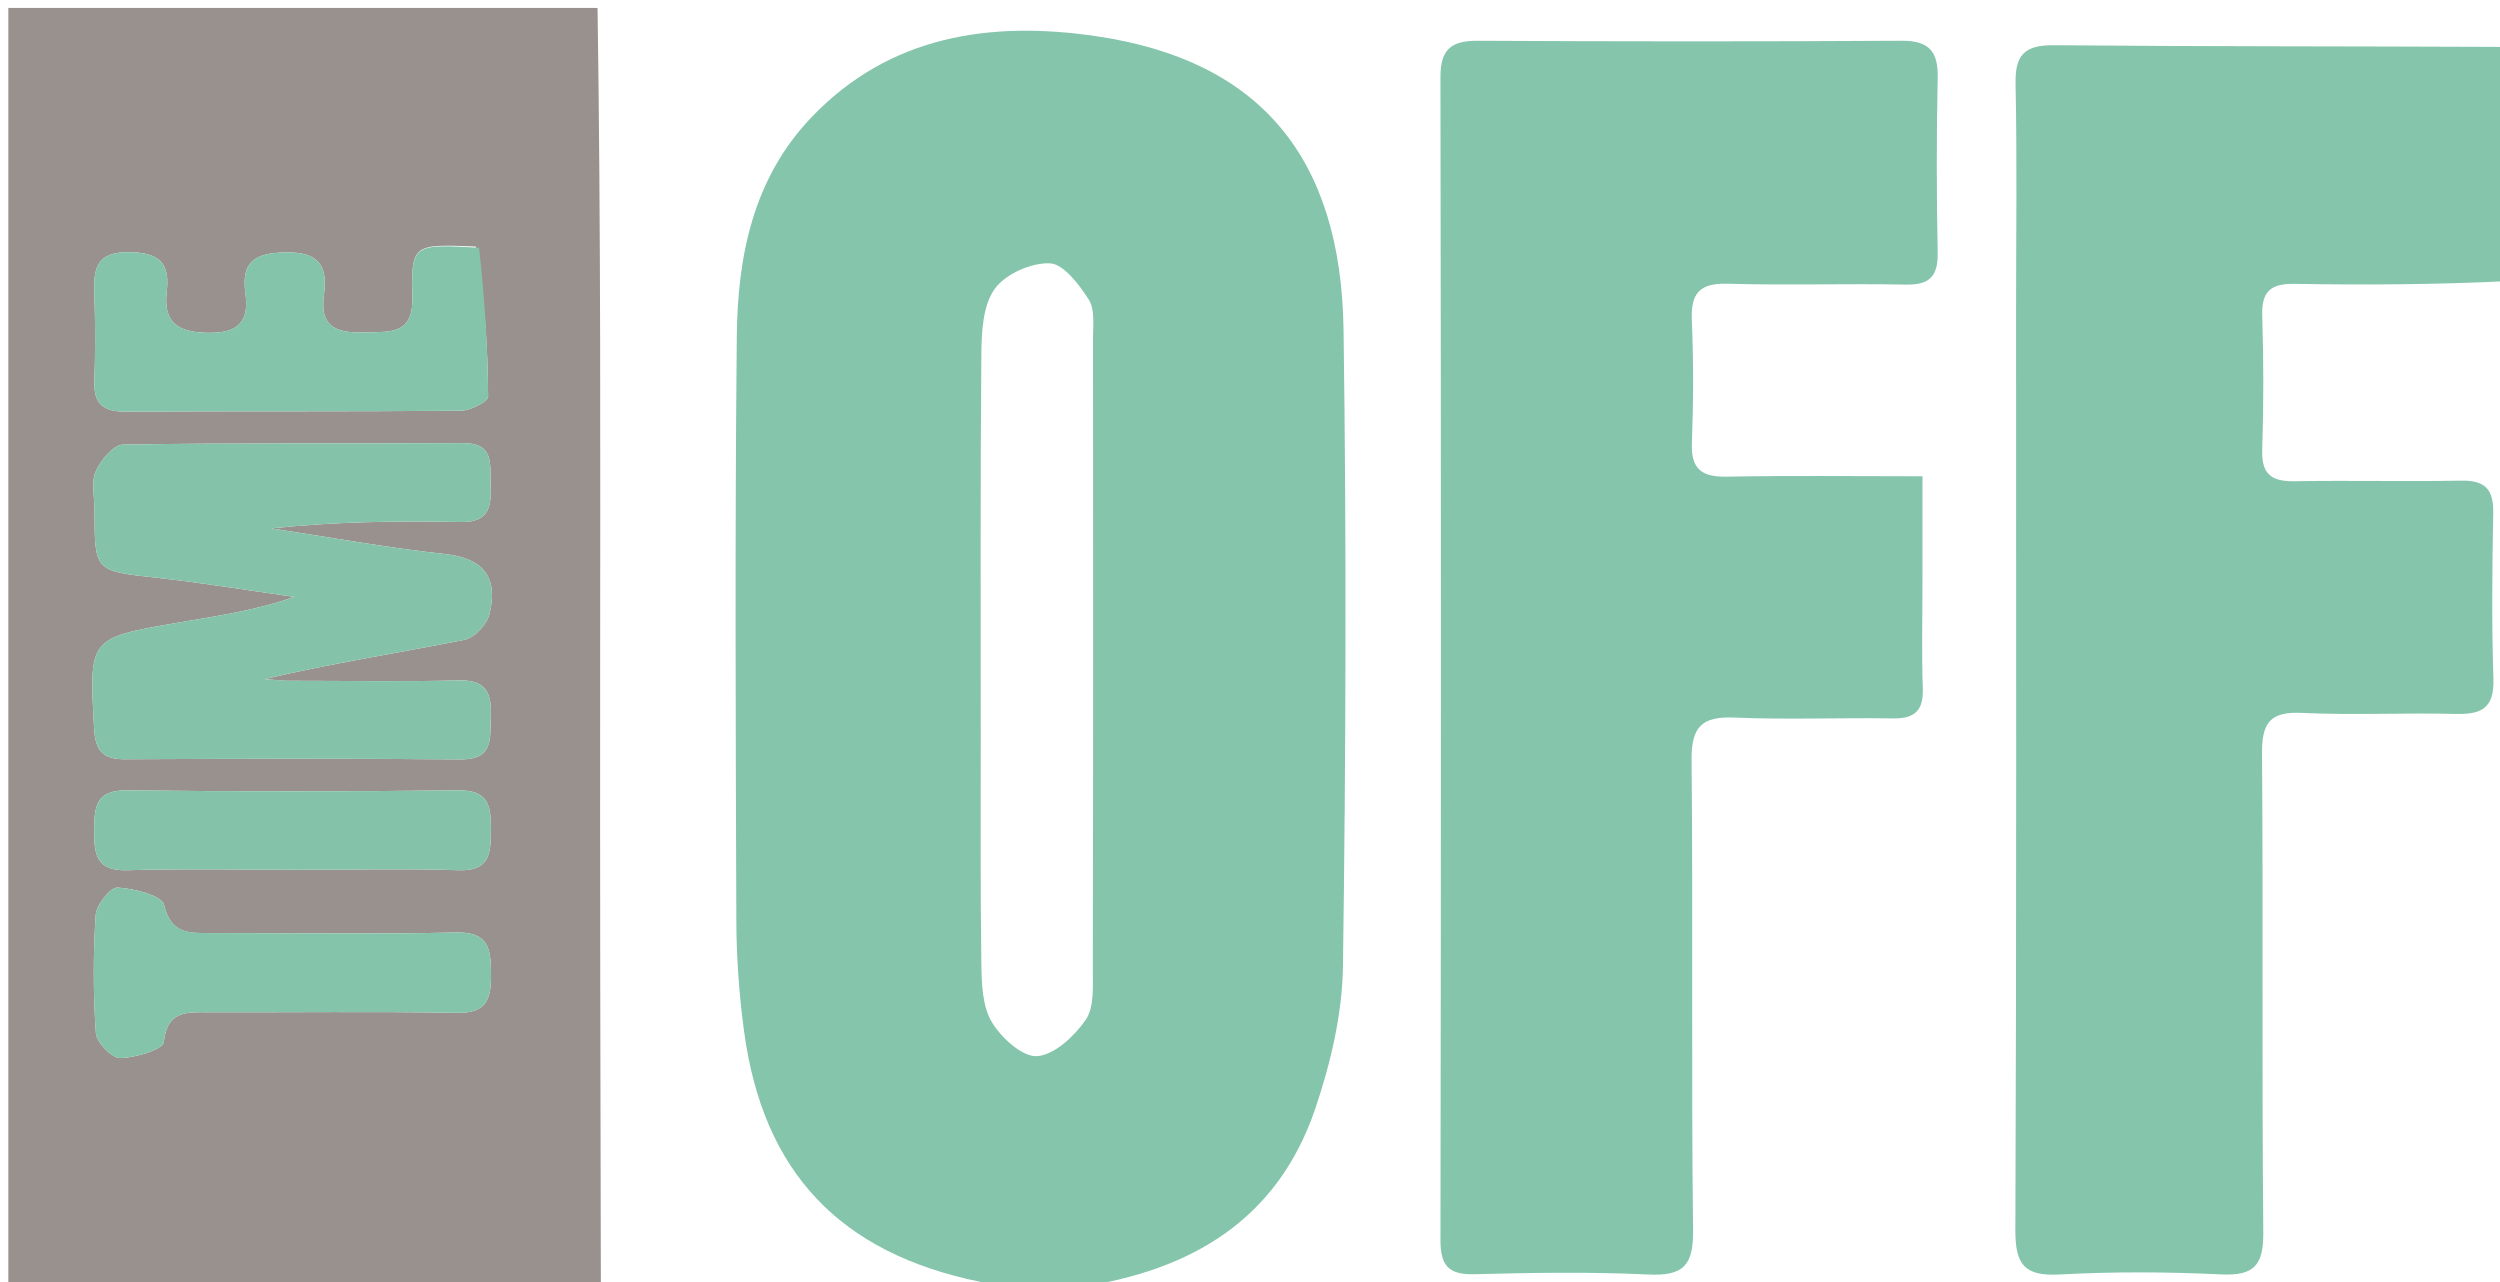
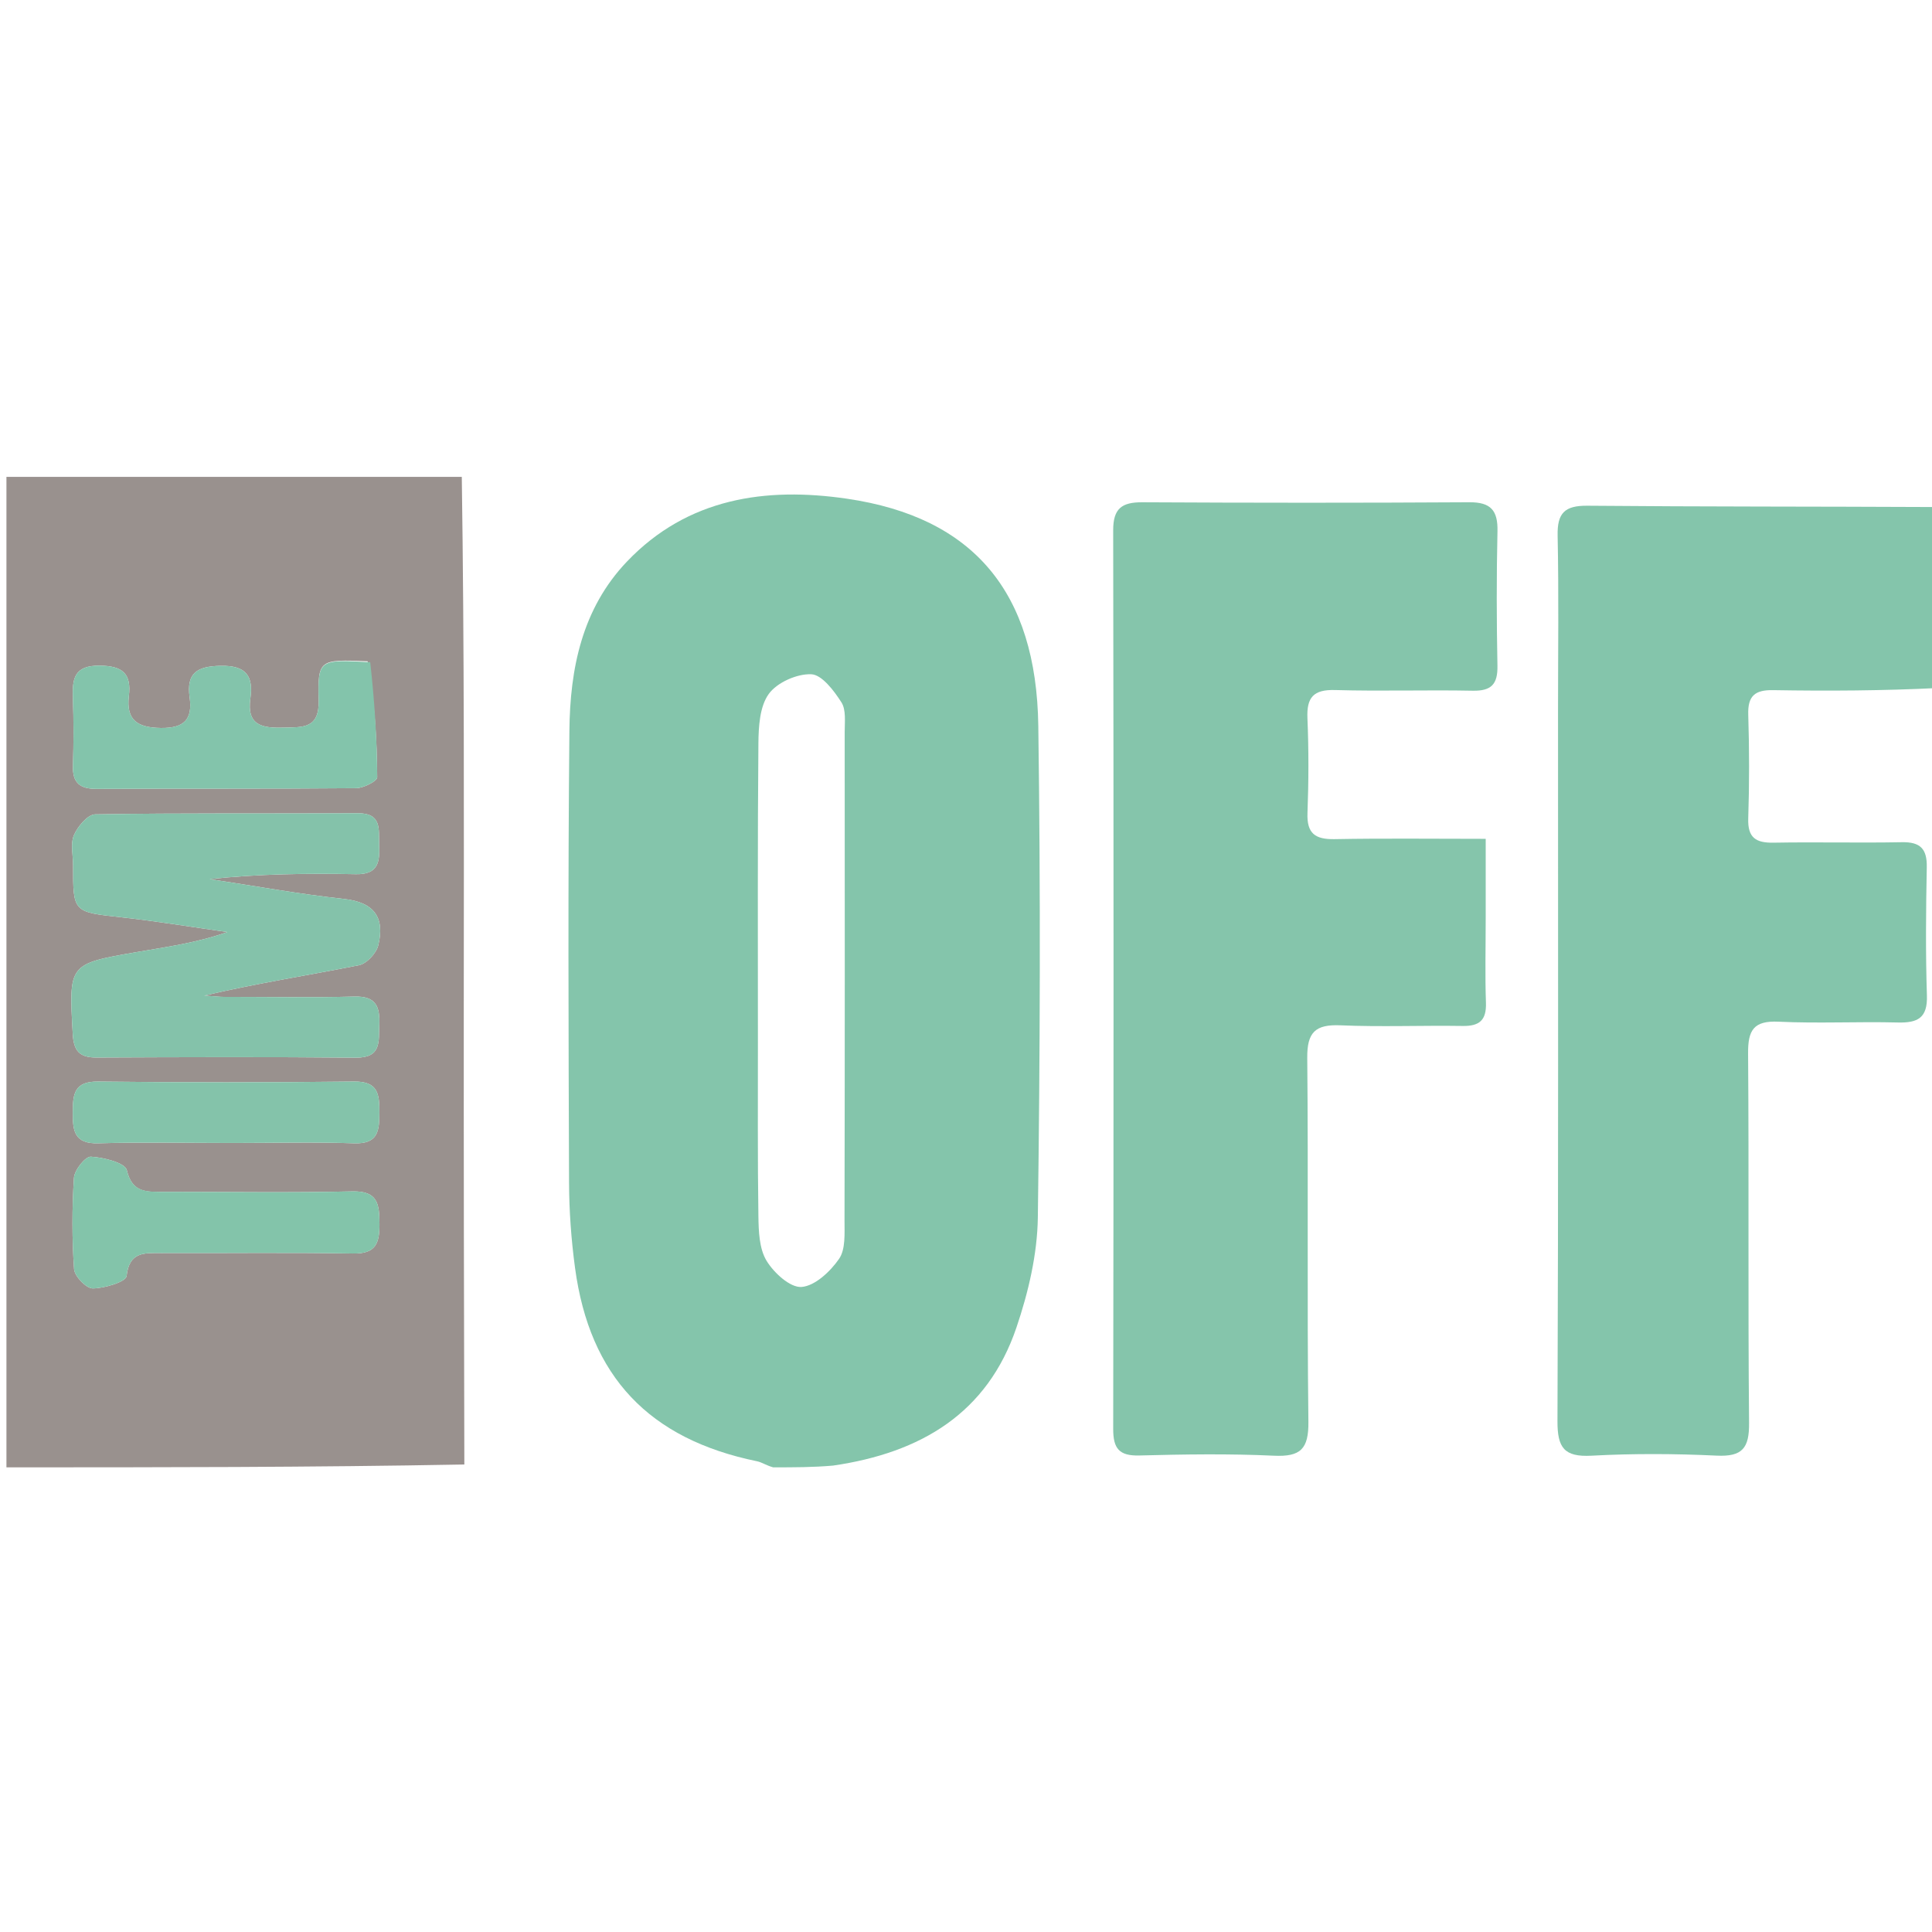
- <svg xmlns="http://www.w3.org/2000/svg" version="1.1" id="Layer_1" x="0px" y="0px" width="80" viewBox="0 0 316 162" enable-background="new 0 0 316 162" xml:space="preserve">
+ <svg xmlns="http://www.w3.org/2000/svg" version="1.1" id="Layer_1" x="0px" y="0px" width="80" height="80" viewBox="0 0 316 162" enable-background="new 0 0 316 162" xml:space="preserve">
  <path fill="#84C5AB" opacity="1" stroke="none" d=" M126.454,163   C125.278,162.661 124.589,162.163 123.83,162.008   C106.161,158.382 96.444,148.163 94.049,130.346   C93.431,125.748 93.091,121.079 93.074,116.442   C92.988,91.803 92.887,67.162 93.131,42.525   C93.231,32.399 95.177,22.571 102.553,14.842   C112.492,4.427 125.287,2.632 138.522,4.568   C159.23,7.598 169.516,19.856 169.826,41.725   C170.205,68.522 170.123,95.333 169.75,122.131   C169.666,128.159 168.201,134.377 166.251,140.128   C161.502,154.137 150.649,160.616 136.258,162.713   C132.969,163 129.939,163 126.454,163  M123.965,93.5   C123.974,102.984 123.903,112.469 124.046,121.95   C124.083,124.402 124.178,127.213 125.364,129.188   C126.557,131.173 129.239,133.633 131.094,133.497   C133.293,133.336 135.807,130.97 137.236,128.904   C138.317,127.34 138.126,124.747 138.13,122.612   C138.185,95.991 138.18,69.37 138.158,42.749   C138.157,41.096 138.413,39.107 137.62,37.868   C136.406,35.968 134.434,33.353 132.692,33.282   C130.348,33.185 127.1,34.627 125.743,36.499   C124.26,38.545 124.071,41.831 124.046,44.583   C123.9,60.554 123.969,76.527 123.965,93.5  z" />
  <path fill="#99918E" opacity="1" stroke="none" d=" M75.531,1   C75.95,29.257 75.877,57.513 75.857,85.77   C75.839,111.202 75.881,136.635 75.948,162.534   C51.035,163 26.07,163 1.053,163   C1.053,109.111 1.053,55.222 1.053,1   C25.687,1 50.375,1 75.531,1  M36.188,86.051   C35.26,85.981 34.333,85.912 33.405,85.842   C41.824,83.864 50.298,82.542 58.704,80.875   C59.963,80.626 61.552,78.92 61.871,77.615   C62.972,73.107 61.244,70.573 56.245,70.031   C48.893,69.233 41.6,67.896 34.281,66.788   C42.304,65.935 50.262,65.826 58.214,65.983   C61.966,66.058 62.121,63.857 62.017,61.127   C61.922,58.651 62.487,55.988 58.501,56.012   C44.189,56.098 29.875,55.96 15.566,56.196   C14.348,56.216 12.702,58.18 12.096,59.6   C11.494,61.009 11.952,62.872 11.952,64.537   C11.953,72.263 11.965,72.161 19.901,73.039   C25.681,73.679 31.427,74.634 37.188,75.448   C32.172,77.221 27.177,77.89 22.216,78.751   C11.175,80.667 11.263,80.702 11.9,92.127   C12.053,94.878 12.996,95.98 15.76,95.968   C29.905,95.904 44.053,95.856 58.197,95.99   C62.428,96.029 61.921,93.348 62.036,90.651   C62.161,87.716 61.559,85.91 57.998,86.003   C51.013,86.185 44.02,86.053 36.188,86.051  M60.134,31.164   C52.258,30.838 51.953,30.846 52.126,37.506   C52.249,42.225 49.542,41.928 46.375,42.013   C42.932,42.106 40.325,41.705 40.947,37.263   C41.459,33.609 40.317,31.826 36.088,31.903   C32.182,31.973 30.468,33.106 31.018,37.07   C31.516,40.653 30.147,42.117 26.319,42.068   C22.486,42.018 20.605,40.789 21.079,36.845   C21.516,33.205 20.084,31.916 16.32,31.872   C12.082,31.822 11.809,34.05 11.925,37.232   C12.058,40.891 12.051,44.562 11.931,48.222   C11.84,51.023 13.039,52.041 15.789,52.028   C29.945,51.958 44.103,52.04 58.259,51.914   C59.463,51.904 61.699,50.752 61.696,50.139   C61.664,43.913 61.267,37.688 60.134,31.164  M26.776,117.939   C24.109,117.922 21.637,118.225 20.739,114.386   C20.46,113.191 16.945,112.302 14.862,112.19   C13.96,112.142 12.18,114.367 12.097,115.645   C11.772,120.606 11.767,125.616 12.117,130.574   C12.201,131.762 14.121,133.748 15.18,133.737   C17.117,133.716 20.6,132.651 20.702,131.723   C21.139,127.71 23.595,127.941 26.349,127.949   C36.813,127.983 47.28,127.836 57.741,128.025   C61.527,128.094 62.087,126.296 62.067,123.143   C62.047,119.938 61.803,117.767 57.614,117.866   C47.653,118.102 37.684,117.94 26.776,117.939  M38.5,109.941   C44.976,109.939 51.458,109.774 57.926,109.997   C61.912,110.134 62.043,107.884 62.052,104.932   C62.062,101.947 61.842,99.852 57.893,99.9   C43.947,100.067 29.996,100.065 16.05,99.902   C12.087,99.856 11.916,102.001 11.903,104.963   C11.89,107.963 12.149,110.114 16.081,109.997   C23.215,109.785 30.36,109.939 38.5,109.941  z" />
  <path fill="#84C5AB" opacity="1" stroke="none" d=" M317,35.531   C308.01,35.975 299.019,36.032 290.031,35.88   C287.049,35.829 285.849,36.802 285.946,39.888   C286.124,45.543 286.13,51.212 285.944,56.867   C285.841,60.023 287.189,60.881 290.096,60.829   C297.087,60.704 304.083,60.886 311.073,60.753   C314.096,60.695 315.205,61.838 315.146,64.85   C315.008,71.84 314.942,78.839 315.168,85.825   C315.288,89.517 313.653,90.325 310.387,90.24   C303.898,90.073 297.391,90.42 290.912,90.11   C286.821,89.914 285.89,91.49 285.92,95.298   C286.077,115.442 285.887,135.59 286.08,155.733   C286.12,159.847 284.994,161.285 280.784,161.085   C273.973,160.762 267.121,160.726 260.315,161.095   C255.824,161.338 254.725,159.782 254.742,155.447   C254.898,116.655 254.833,77.862 254.833,39.07   C254.833,29.58 254.966,20.087 254.767,10.601   C254.69,6.91 255.924,5.684 259.632,5.717   C278.444,5.887 297.258,5.836 316.535,5.931   C317,15.688 317,25.375 317,35.531  z" />
  <path fill="#85C5AB" opacity="1" stroke="none" d=" M243.003,73.012   C243.002,78.009 242.885,82.513 243.042,87.007   C243.14,89.844 242.006,90.851 239.241,90.807   C232.576,90.703 225.9,90.987 219.246,90.702   C215.138,90.526 213.775,91.836 213.816,96.04   C214.007,115.87 213.766,135.704 214.003,155.533   C214.057,160.003 212.728,161.302 208.352,161.097   C201.035,160.754 193.687,160.869 186.36,161.061   C183.047,161.149 182.071,159.929 182.076,156.717   C182.149,107.722 182.153,58.725 182.074,9.73   C182.069,6.161 183.493,5.135 186.836,5.153   C204.667,5.249 222.5,5.258 240.331,5.15   C243.844,5.128 245.005,6.492 244.928,9.894   C244.762,17.223 244.78,24.56 244.923,31.89   C244.981,34.898 243.94,36.036 240.879,35.974   C233.383,35.824 225.877,36.081 218.384,35.864   C214.831,35.761 213.699,37.056 213.846,40.495   C214.066,45.652 214.048,50.831 213.853,55.99   C213.727,59.337 215.127,60.309 218.286,60.25   C226.248,60.101 234.214,60.201 243.003,60.201   C243.003,64.667 243.003,68.591 243.003,73.012  z" />
  <path fill="#84C2AA" opacity="1" stroke="none" d=" M36.609,86.051   C44.02,86.053 51.013,86.185 57.998,86.003   C61.559,85.91 62.161,87.716 62.036,90.651   C61.921,93.348 62.428,96.029 58.197,95.99   C44.053,95.856 29.905,95.904 15.76,95.968   C12.996,95.98 12.053,94.878 11.9,92.127   C11.263,80.702 11.175,80.667 22.216,78.751   C27.177,77.89 32.172,77.221 37.188,75.448   C31.427,74.634 25.681,73.679 19.901,73.039   C11.965,72.161 11.953,72.263 11.952,64.537   C11.952,62.872 11.494,61.009 12.096,59.6   C12.702,58.18 14.348,56.216 15.566,56.196   C29.875,55.96 44.189,56.098 58.501,56.012   C62.487,55.988 61.922,58.651 62.017,61.127   C62.121,63.857 61.966,66.058 58.214,65.983   C50.262,65.826 42.304,65.935 34.281,66.788   C41.6,67.896 48.893,69.233 56.245,70.031   C61.244,70.573 62.972,73.107 61.871,77.615   C61.552,78.92 59.963,80.626 58.704,80.875   C50.298,82.542 41.824,83.864 33.405,85.842   C34.333,85.912 35.26,85.981 36.609,86.051  z" />
  <path fill="#83C4AB" opacity="1" stroke="none" d=" M60.553,31.314   C61.267,37.688 61.664,43.913 61.696,50.139   C61.699,50.752 59.463,51.904 58.259,51.914   C44.103,52.04 29.945,51.958 15.789,52.028   C13.039,52.041 11.84,51.023 11.931,48.222   C12.051,44.562 12.058,40.891 11.925,37.232   C11.809,34.05 12.082,31.822 16.32,31.872   C20.084,31.916 21.516,33.205 21.079,36.845   C20.605,40.789 22.486,42.018 26.319,42.068   C30.147,42.117 31.516,40.653 31.018,37.07   C30.468,33.106 32.182,31.973 36.088,31.903   C40.317,31.826 41.459,33.609 40.947,37.263   C40.325,41.705 42.932,42.106 46.375,42.013   C49.542,41.928 52.249,42.225 52.126,37.506   C51.953,30.846 52.258,30.838 60.553,31.314  z" />
  <path fill="#83C4AA" opacity="1" stroke="none" d=" M27.247,117.939   C37.684,117.94 47.653,118.102 57.614,117.866   C61.803,117.767 62.047,119.938 62.067,123.143   C62.087,126.296 61.527,128.094 57.741,128.025   C47.28,127.836 36.813,127.983 26.349,127.949   C23.595,127.941 21.139,127.71 20.702,131.723   C20.6,132.651 17.117,133.716 15.18,133.737   C14.121,133.748 12.201,131.762 12.117,130.574   C11.767,125.616 11.772,120.606 12.097,115.645   C12.18,114.367 13.96,112.142 14.862,112.19   C16.945,112.302 20.46,113.191 20.739,114.386   C21.637,118.225 24.109,117.922 27.247,117.939  z" />
  <path fill="#84C3AA" opacity="1" stroke="none" d=" M38,109.941   C30.36,109.939 23.215,109.785 16.081,109.997   C12.149,110.114 11.89,107.963 11.903,104.963   C11.916,102.001 12.087,99.856 16.05,99.902   C29.996,100.065 43.947,100.067 57.893,99.9   C61.842,99.852 62.062,101.947 62.052,104.932   C62.043,107.884 61.912,110.134 57.926,109.997   C51.458,109.774 44.976,109.939 38,109.941  z" />
</svg>
